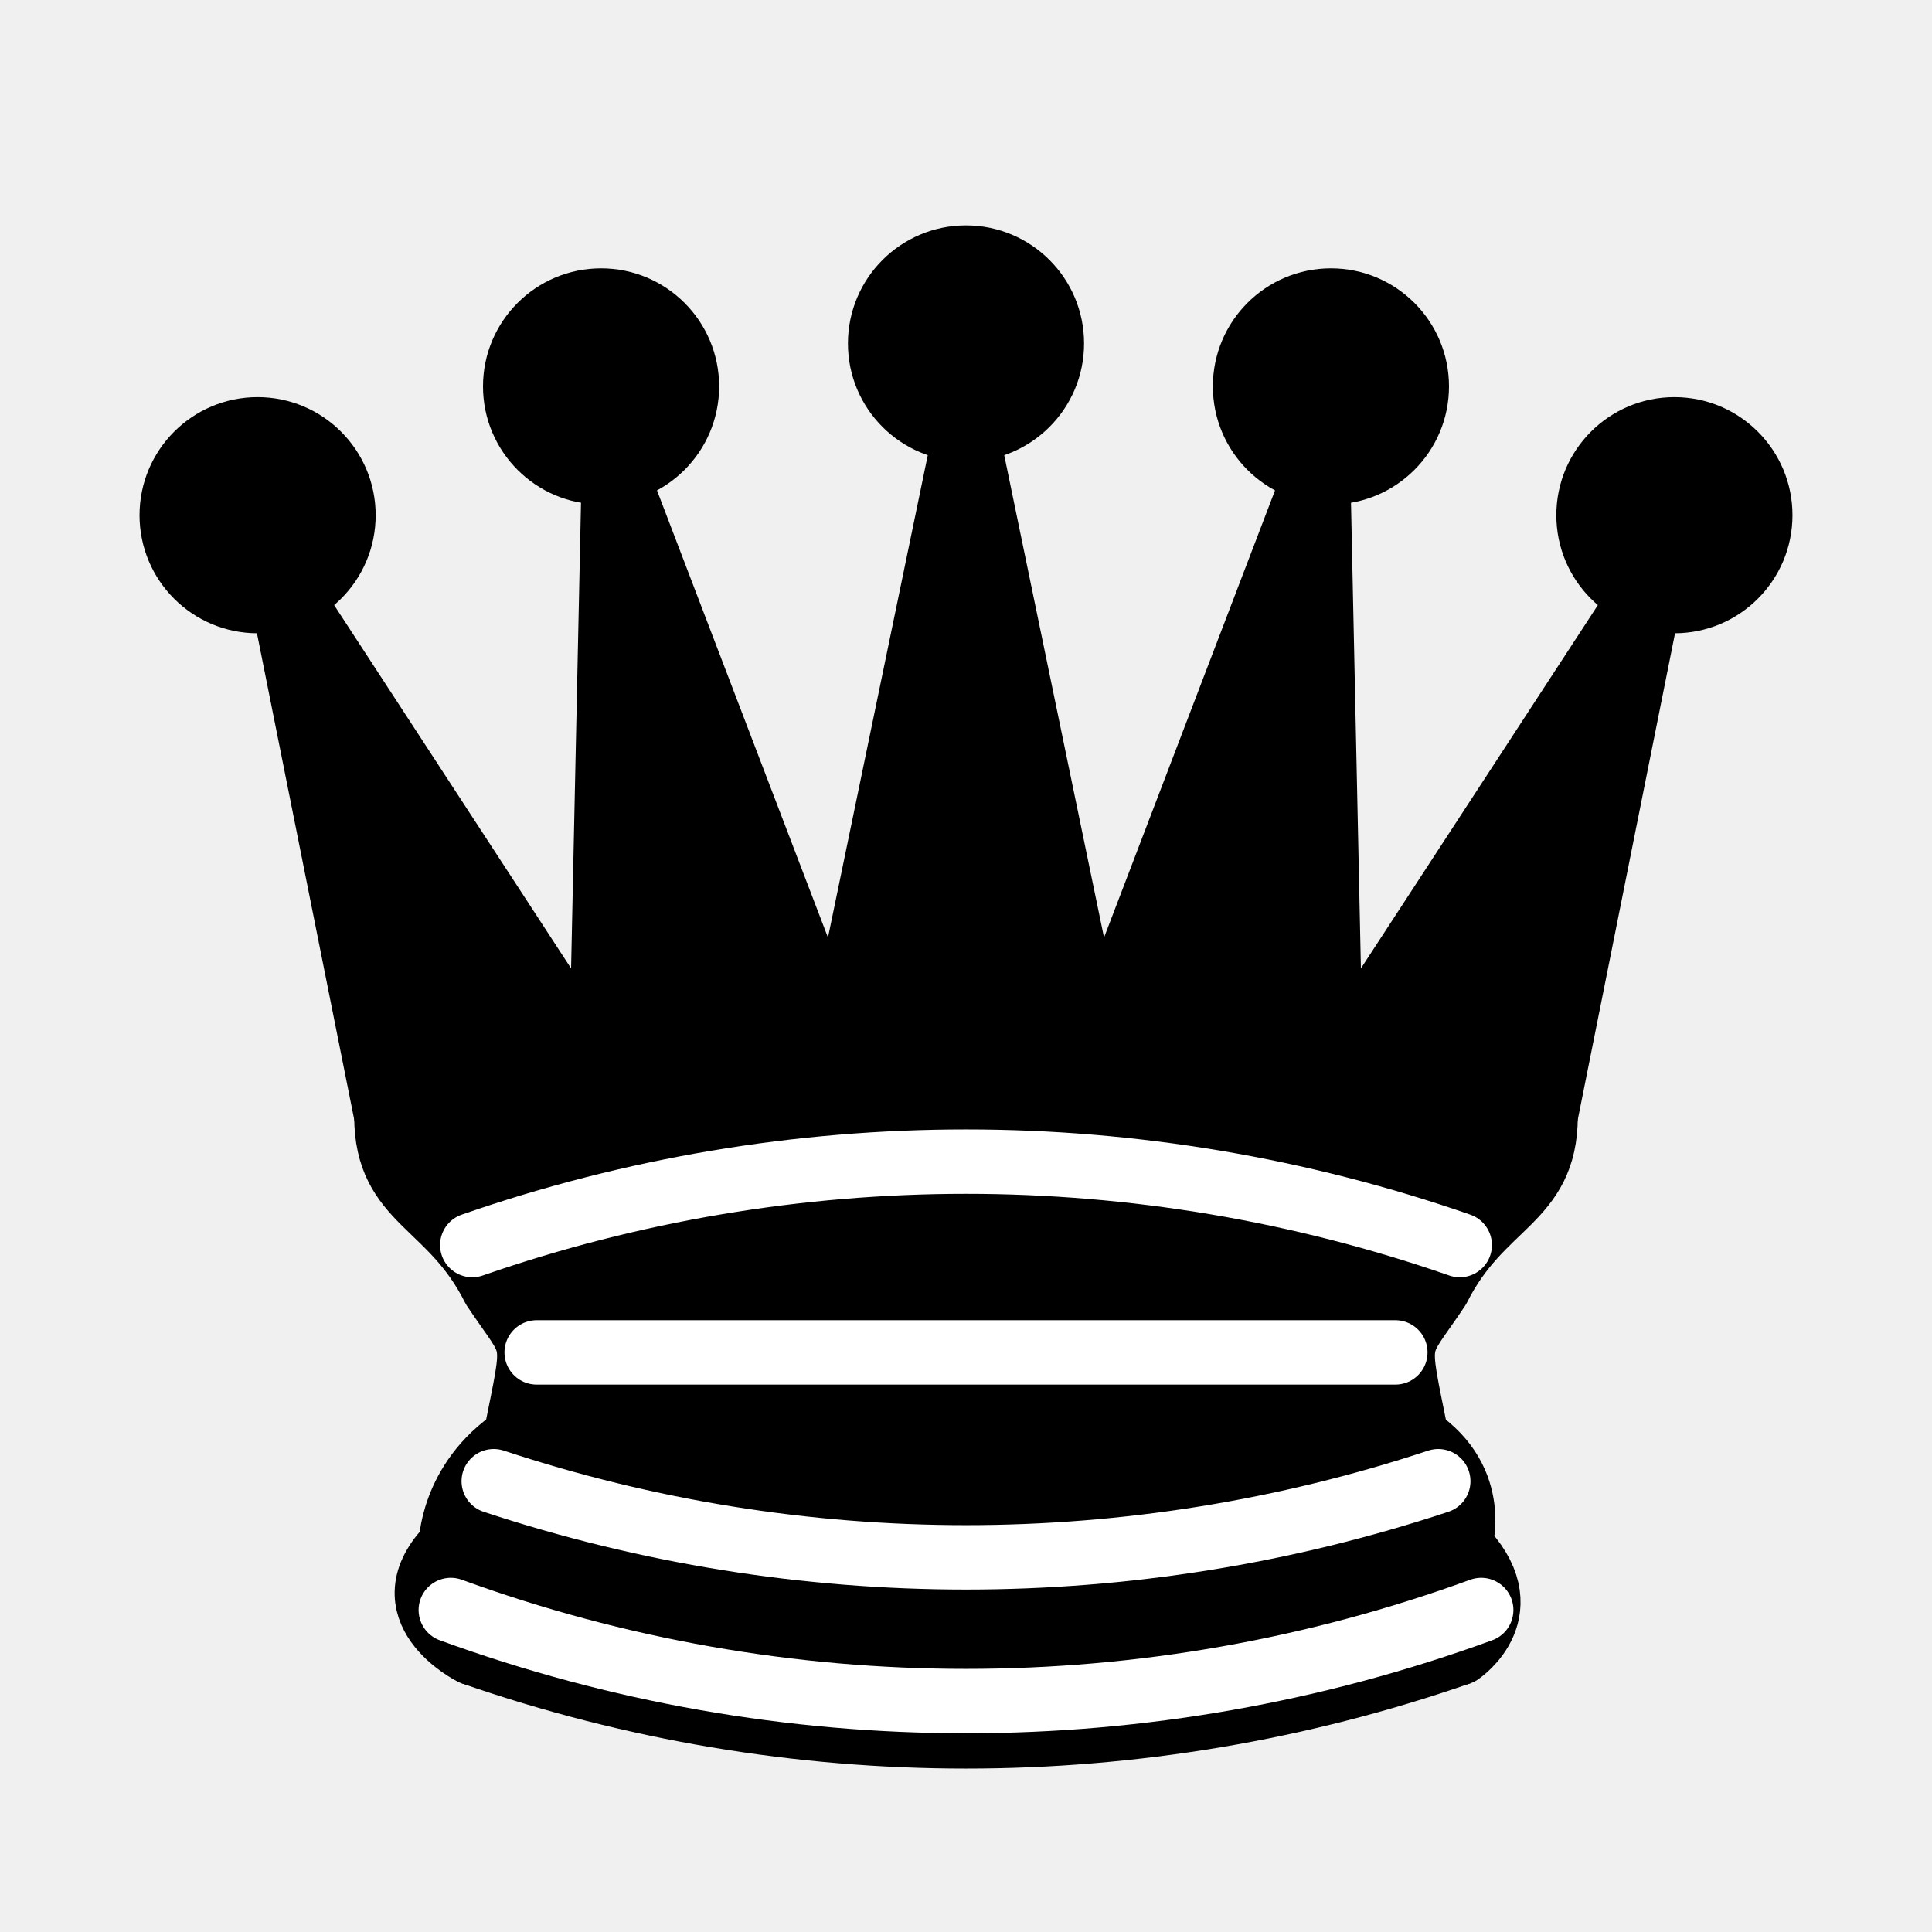
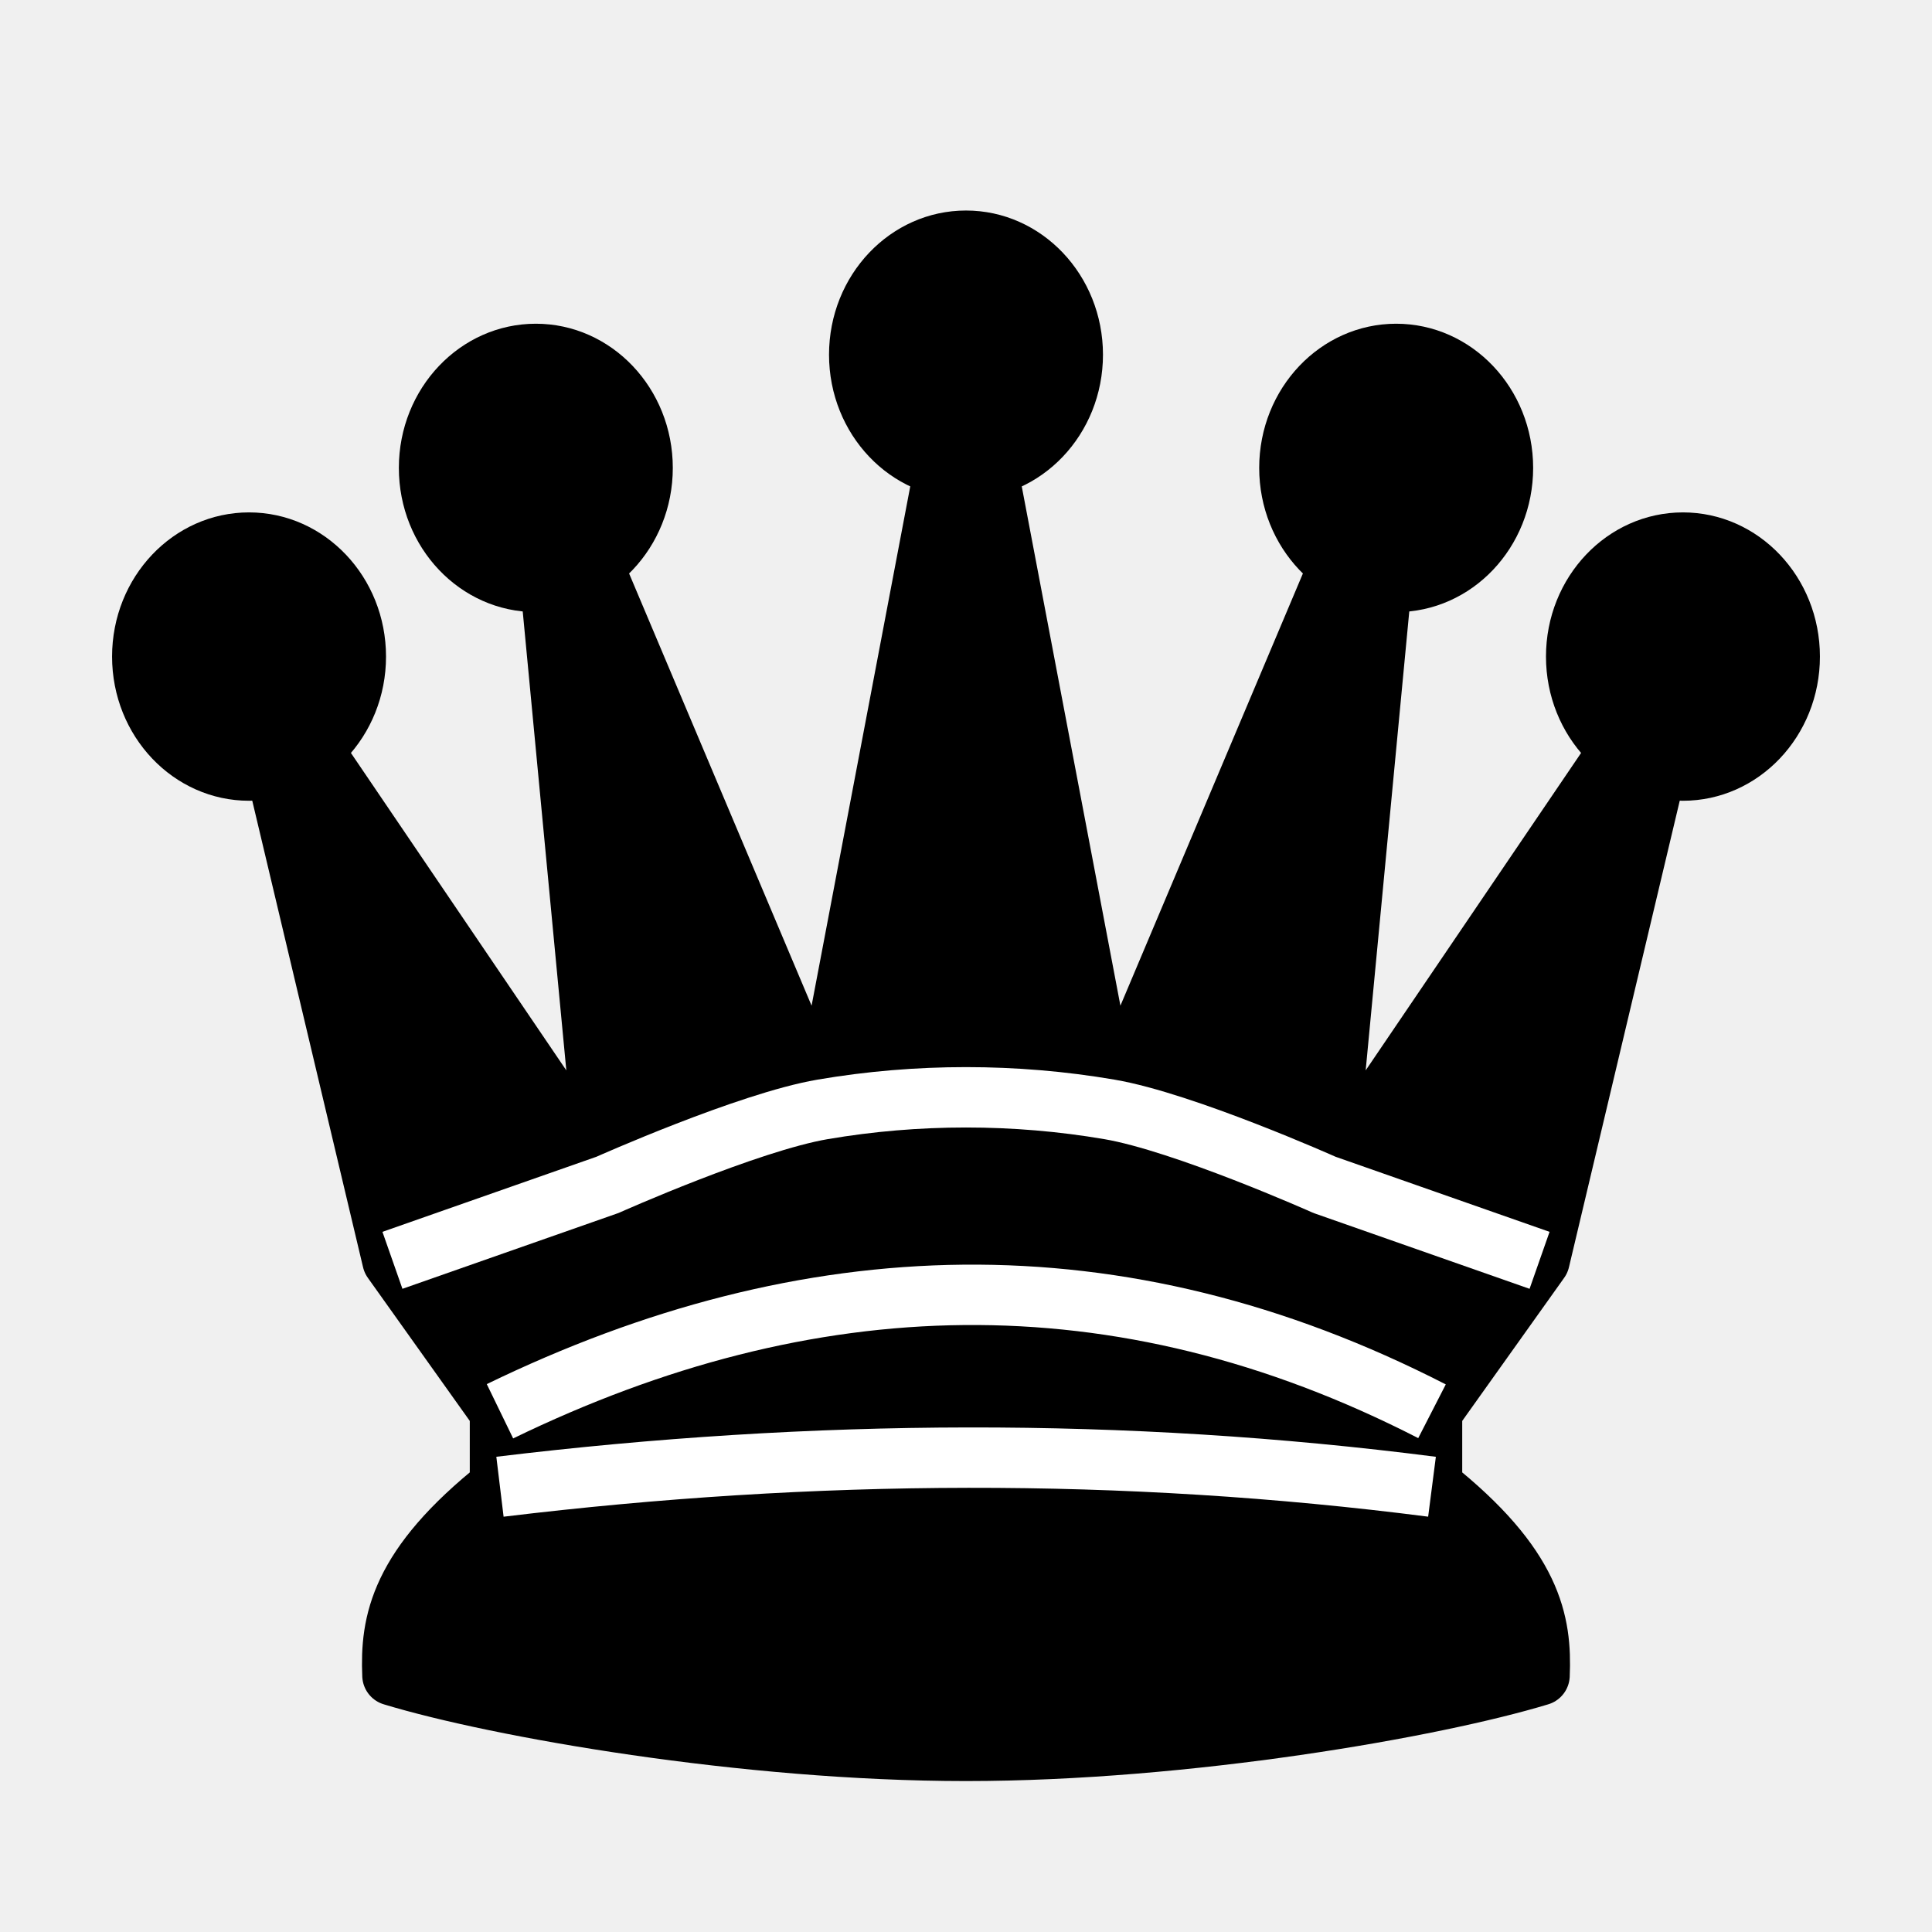
- <svg xmlns="http://www.w3.org/2000/svg" version="1.1" width="45" height="45">
-   <g style="opacity:1; fill:000000; fill-opacity:1; fill-rule:evenodd; stroke:#000000; stroke-width:1.5; stroke-linecap:round;stroke-linejoin:round;stroke-miterlimit:4; stroke-dasharray:none; stroke-opacity:1;">
-     <g style="fill:#000000; stroke:none;">
-       <circle cx="6" cy="12" r="2.75" />
-       <circle cx="14" cy="9" r="2.75" />
-       <circle cx="22.5" cy="8" r="2.75" />
-       <circle cx="31" cy="9" r="2.75" />
-       <circle cx="39" cy="12" r="2.75" />
+ <svg xmlns="http://www.w3.org/2000/svg" width="64px" height="64px" id="svg5459" version="1.1">
+   <defs id="defs5461" />
+   <g id="layer1">
+     <path style="fill:#000000;stroke:#000000;stroke-width:2;stroke-linecap:butt;stroke-linejoin:round;stroke-miterlimit:2.286;stroke-opacity:1;stroke-dasharray:none;fill-opacity:1" d="m 51,55.5 c 0.073,-1.752 -0.231,-3.602 -3.562,-6.25 l 0,-2.5 3.562,-5 4.75,-20 -11.875,17.5 2.375,-25 -9.5,22.5 -4.75,-25 -4.75,25 -9.5,-22.5 2.375,25 -11.875,-17.5 4.75,20 3.562,5 0,2.5 C 13.231,51.898 12.927,53.748 13,55.5 c 3.484,1.059 11.686,2.5 19,2.5 7.314,0 15.516,-1.441 19,-2.5 z" id="path5469-8" />
+     <g id="g6005" transform="matrix(1.1875,0,0,1.25,-6,-8.25)" style="stroke-width:1.642;stroke-miterlimit:2.286;stroke-dasharray:none">
+       <path d="m 15,24 c 0,1.657 -1.343,3 -3,3 -1.657,0 -3,-1.343 -3,-3 0,-1.657 1.343,-3 3,-3 1.657,0 3,1.343 3,3 z" style="fill:#000000;fill-opacity:1;fill-rule:nonzero;stroke:#000000;stroke-width:1.642;stroke-linecap:butt;stroke-linejoin:bevel;stroke-miterlimit:2.286;stroke-opacity:1;stroke-dasharray:none" id="path5380" />
    </g>
-     <path d="M 9,26 C 17.5,24.5 30,24.5 36,26 L 38.5,13.5 L 31,25 L 30.7,10.9 L 25.5,24.5 L 22.5,10 L 19.5,24.5 L 14.3,10.9 L 14,25 L 6.5,13.5 L 9,26 z" style="stroke-linecap:butt; stroke:#000000;" />
-     <path d="M 9,26 C 9,28 10.5,28 11.5,30 C 12.5,31.5 12.5,31 12,33.5 C 10.5,34.5 10.5,36 10.5,36 C 9,37.5 11,38.5 11,38.5 C 17.5,39.5 27.5,39.5 34,38.5 C 34,38.5 35.5,37.5 34,36 C 34,36 34.5,34.5 33,33.5 C 32.5,31 32.5,31.5 33.5,30 C 34.5,28 36,28 36,26 C 27.5,24.5 17.5,24.5 9,26 z" style="stroke-linecap:butt;" />
-     <path d="M 11,38.5 A 35,35 1 0 0 34,38.5" style="fill:none; stroke:#000000; stroke-linecap:butt;" />
-     <path d="M 11,29 A 35,35 1 0 1 34,29" style="fill:none; stroke:#ffffff;" />
-     <path d="M 12.5,31.5 L 32.5,31.5" style="fill:none; stroke:#ffffff;" />
-     <path d="M 11.5,34.5 A 35,35 1 0 0 33.5,34.5" style="fill:none; stroke:#ffffff;" />
-     <path d="M 10.5,37.5 A 35,35 1 0 0 34.5,37.5" style="fill:none; stroke:#ffffff;" />
+     <path id="path6022" d="m 15,24 a 3,3 0 1 1 -6,0 3,3 0 1 1 6,0 z" style="fill:#000000;fill-opacity:1;fill-rule:nonzero;stroke:#000000;stroke-width:1.642;stroke-linecap:butt;stroke-linejoin:bevel;stroke-miterlimit:2.286;stroke-opacity:1;stroke-dasharray:none" transform="matrix(1.1875,0,0,1.25,3.5,-14.5)" />
+     <path id="path6022-8" d="m 15,24 a 3,3 0 1 1 -6,0 3,3 0 1 1 6,0 z" style="fill:#000000;fill-opacity:1;fill-rule:nonzero;stroke:#000000;stroke-width:1.642;stroke-linecap:butt;stroke-linejoin:bevel;stroke-miterlimit:2.286;stroke-opacity:1;stroke-dasharray:none" transform="matrix(1.1875,0,0,1.25,17.75,-18.25)" />
+     <g id="g6005-2" transform="matrix(1.1875,0,0,1.25,41.5,-8.25)" style="stroke-width:1.642;stroke-miterlimit:2.286;stroke-dasharray:none">
+       <path id="path6060" d="m 15,24 c 0,1.657 -1.343,3 -3,3 -1.657,0 -3,-1.343 -3,-3 0,-1.657 1.343,-3 3,-3 1.657,0 3,1.343 3,3 z" style="fill:#000000;fill-opacity:1;fill-rule:nonzero;stroke:#000000;stroke-width:1.642;stroke-linecap:butt;stroke-linejoin:bevel;stroke-miterlimit:2.286;stroke-opacity:1;stroke-dasharray:none" />
+     </g>
+     <path id="path6022-4" d="m 15,24 a 3,3 0 1 1 -6,0 3,3 0 1 1 6,0 z" style="fill:#000000;fill-opacity:1;fill-rule:nonzero;stroke:#000000;stroke-width:1.642;stroke-linecap:butt;stroke-linejoin:bevel;stroke-miterlimit:2.286;stroke-opacity:1;stroke-dasharray:none" transform="matrix(1.1875,0,0,1.25,32,-14.5)" />
+     <path style="fill:none;stroke:#ffffff;stroke-width:2;stroke-linecap:butt;stroke-linejoin:round;stroke-miterlimit:2.286;stroke-opacity:1;stroke-dasharray:none" d="m 13,41.75 7.125,-2.5 c 0,0 4.654,-2.078 7.125,-2.5 3.126,-0.534 6.374,-0.534 9.5,0 2.471,0.422 7.125,2.5 7.125,2.5 L 51,41.75" id="path6089" />
+     <path style="fill:none;stroke:#ffffff;stroke-width:2;stroke-linecap:butt;stroke-linejoin:round;stroke-miterlimit:2.286;stroke-opacity:1;stroke-dasharray:none" d="m 16.562,46.75 c 10.194,-4.95 20.478,-5.333 30.875,0" id="path6091" />
+     <path style="fill:none;stroke:#ffffff;stroke-width:2;stroke-linecap:butt;stroke-linejoin:round;stroke-miterlimit:2.286;stroke-opacity:1;stroke-dasharray:none" d="m 16.562,49.25 c 10.391,-1.259 20.687,-1.312 30.875,0" id="path6093" />
  </g>
</svg>
